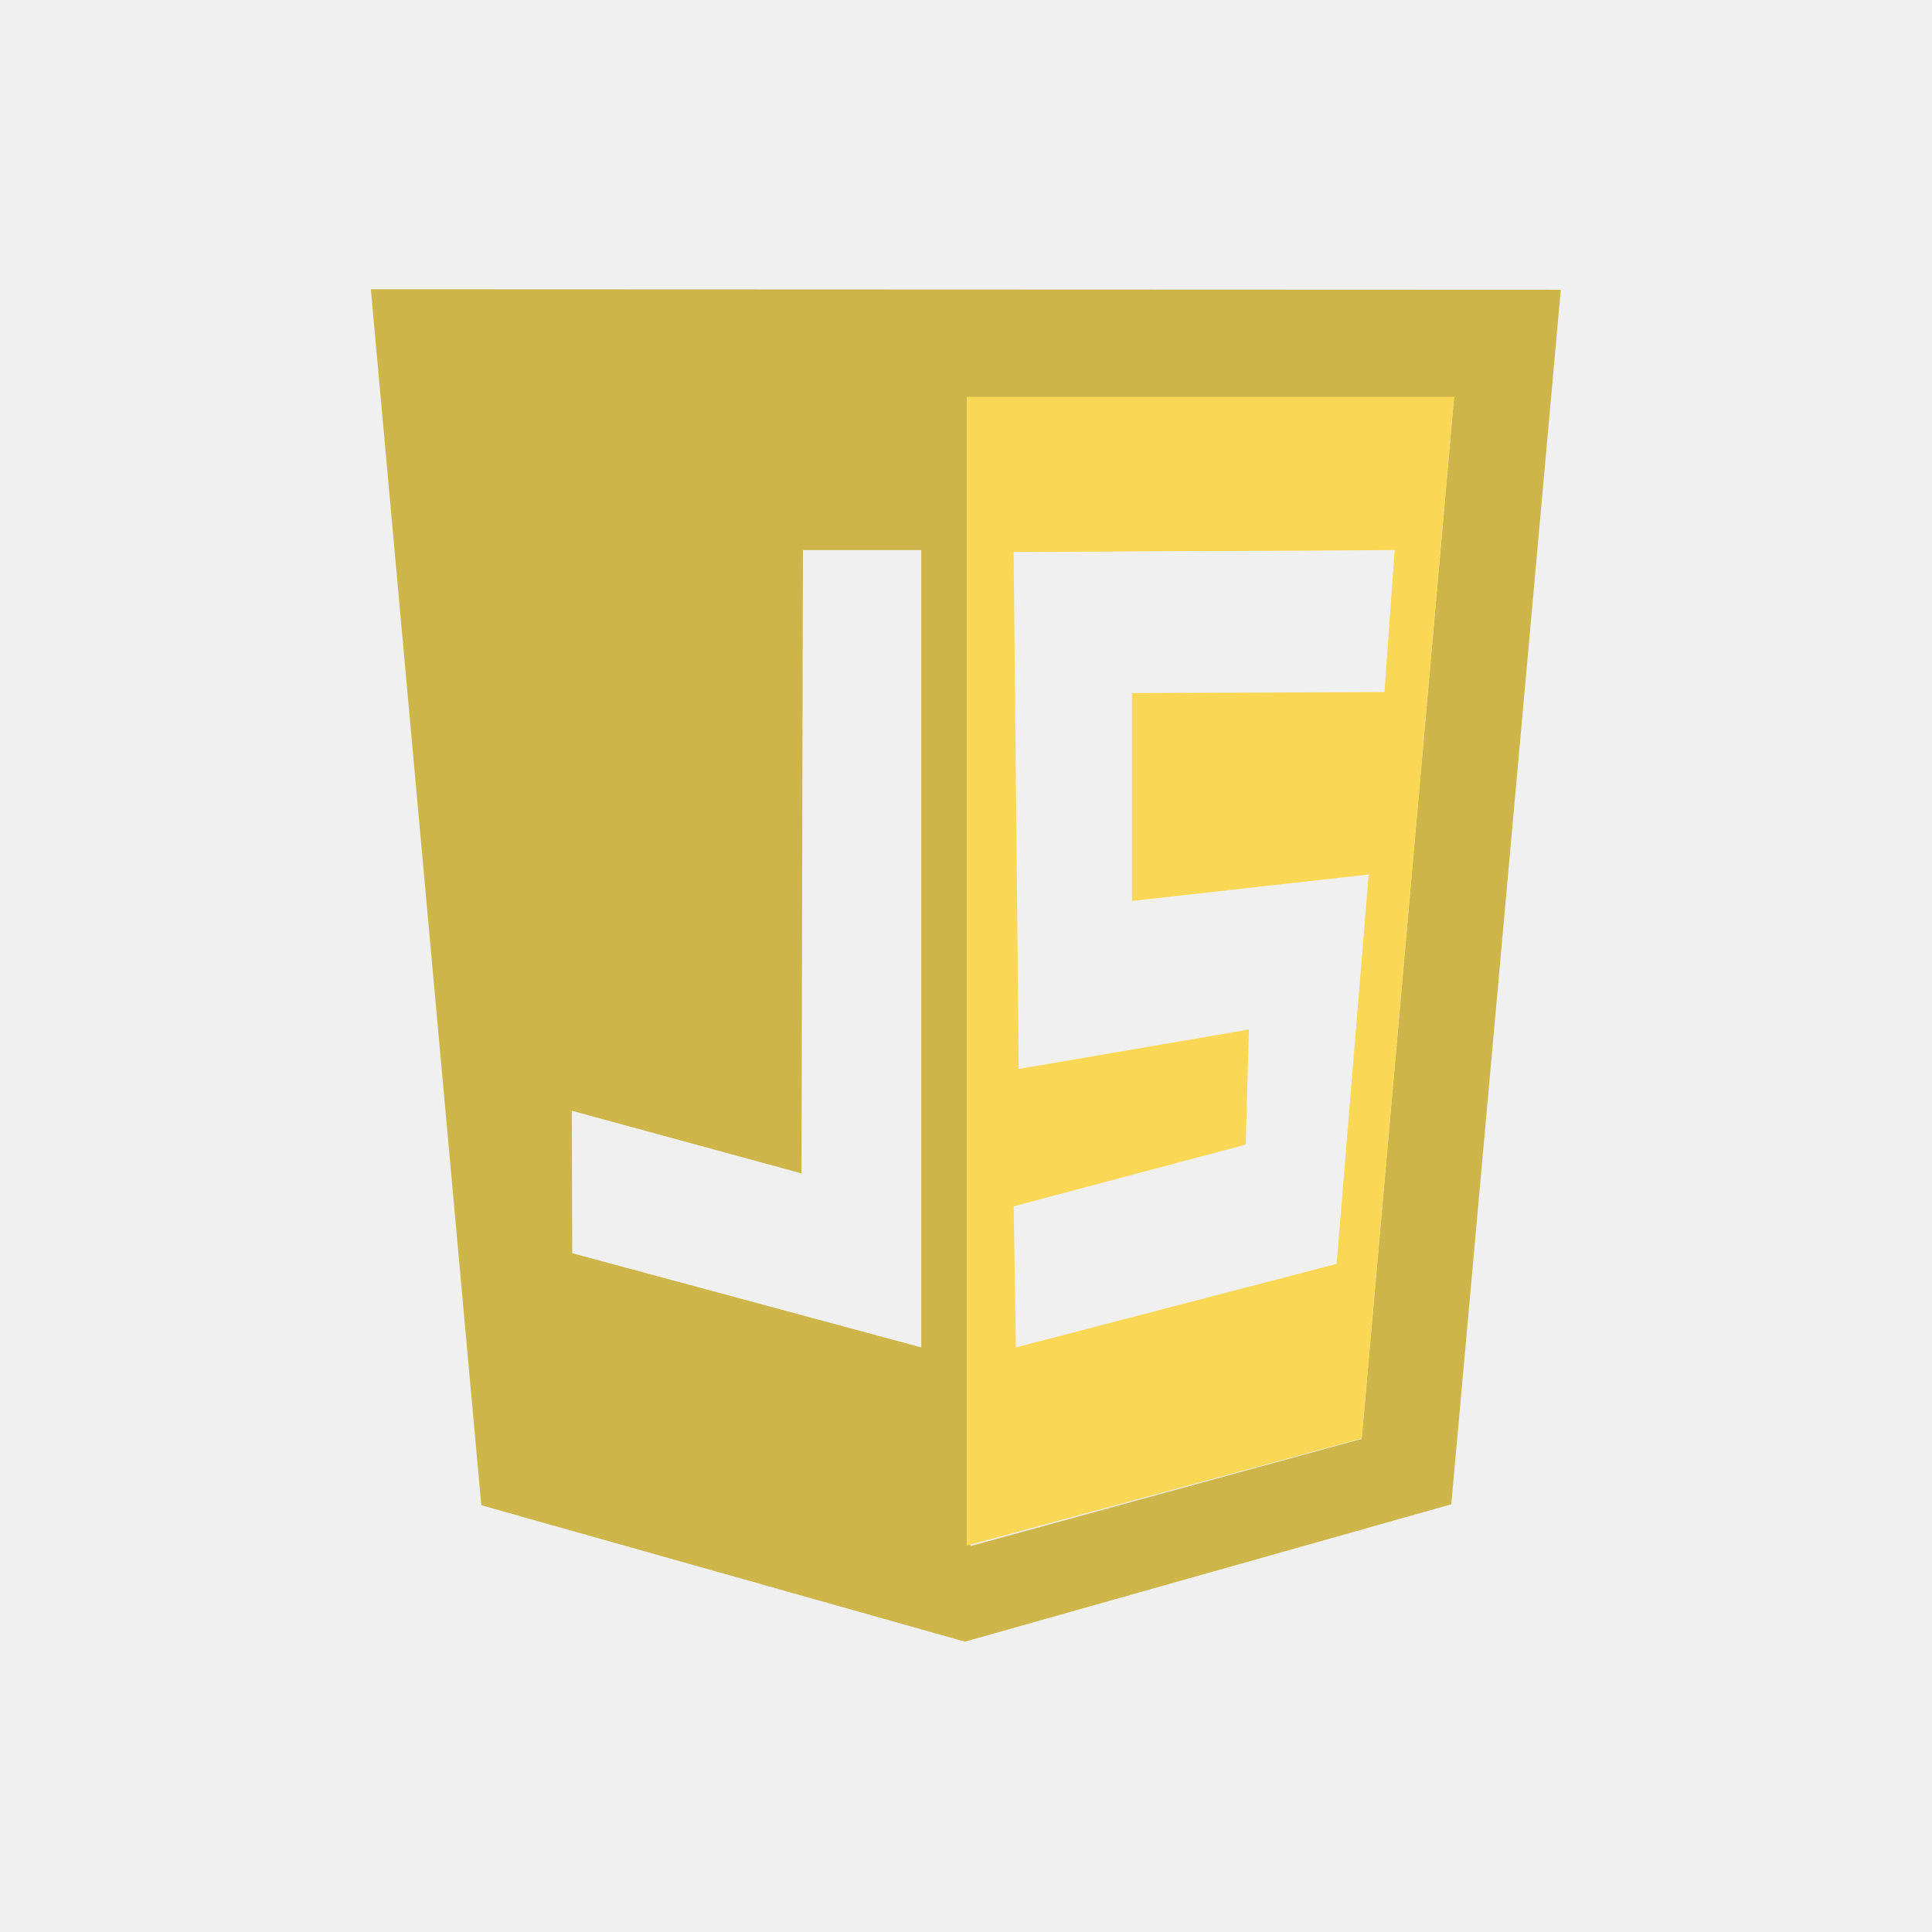
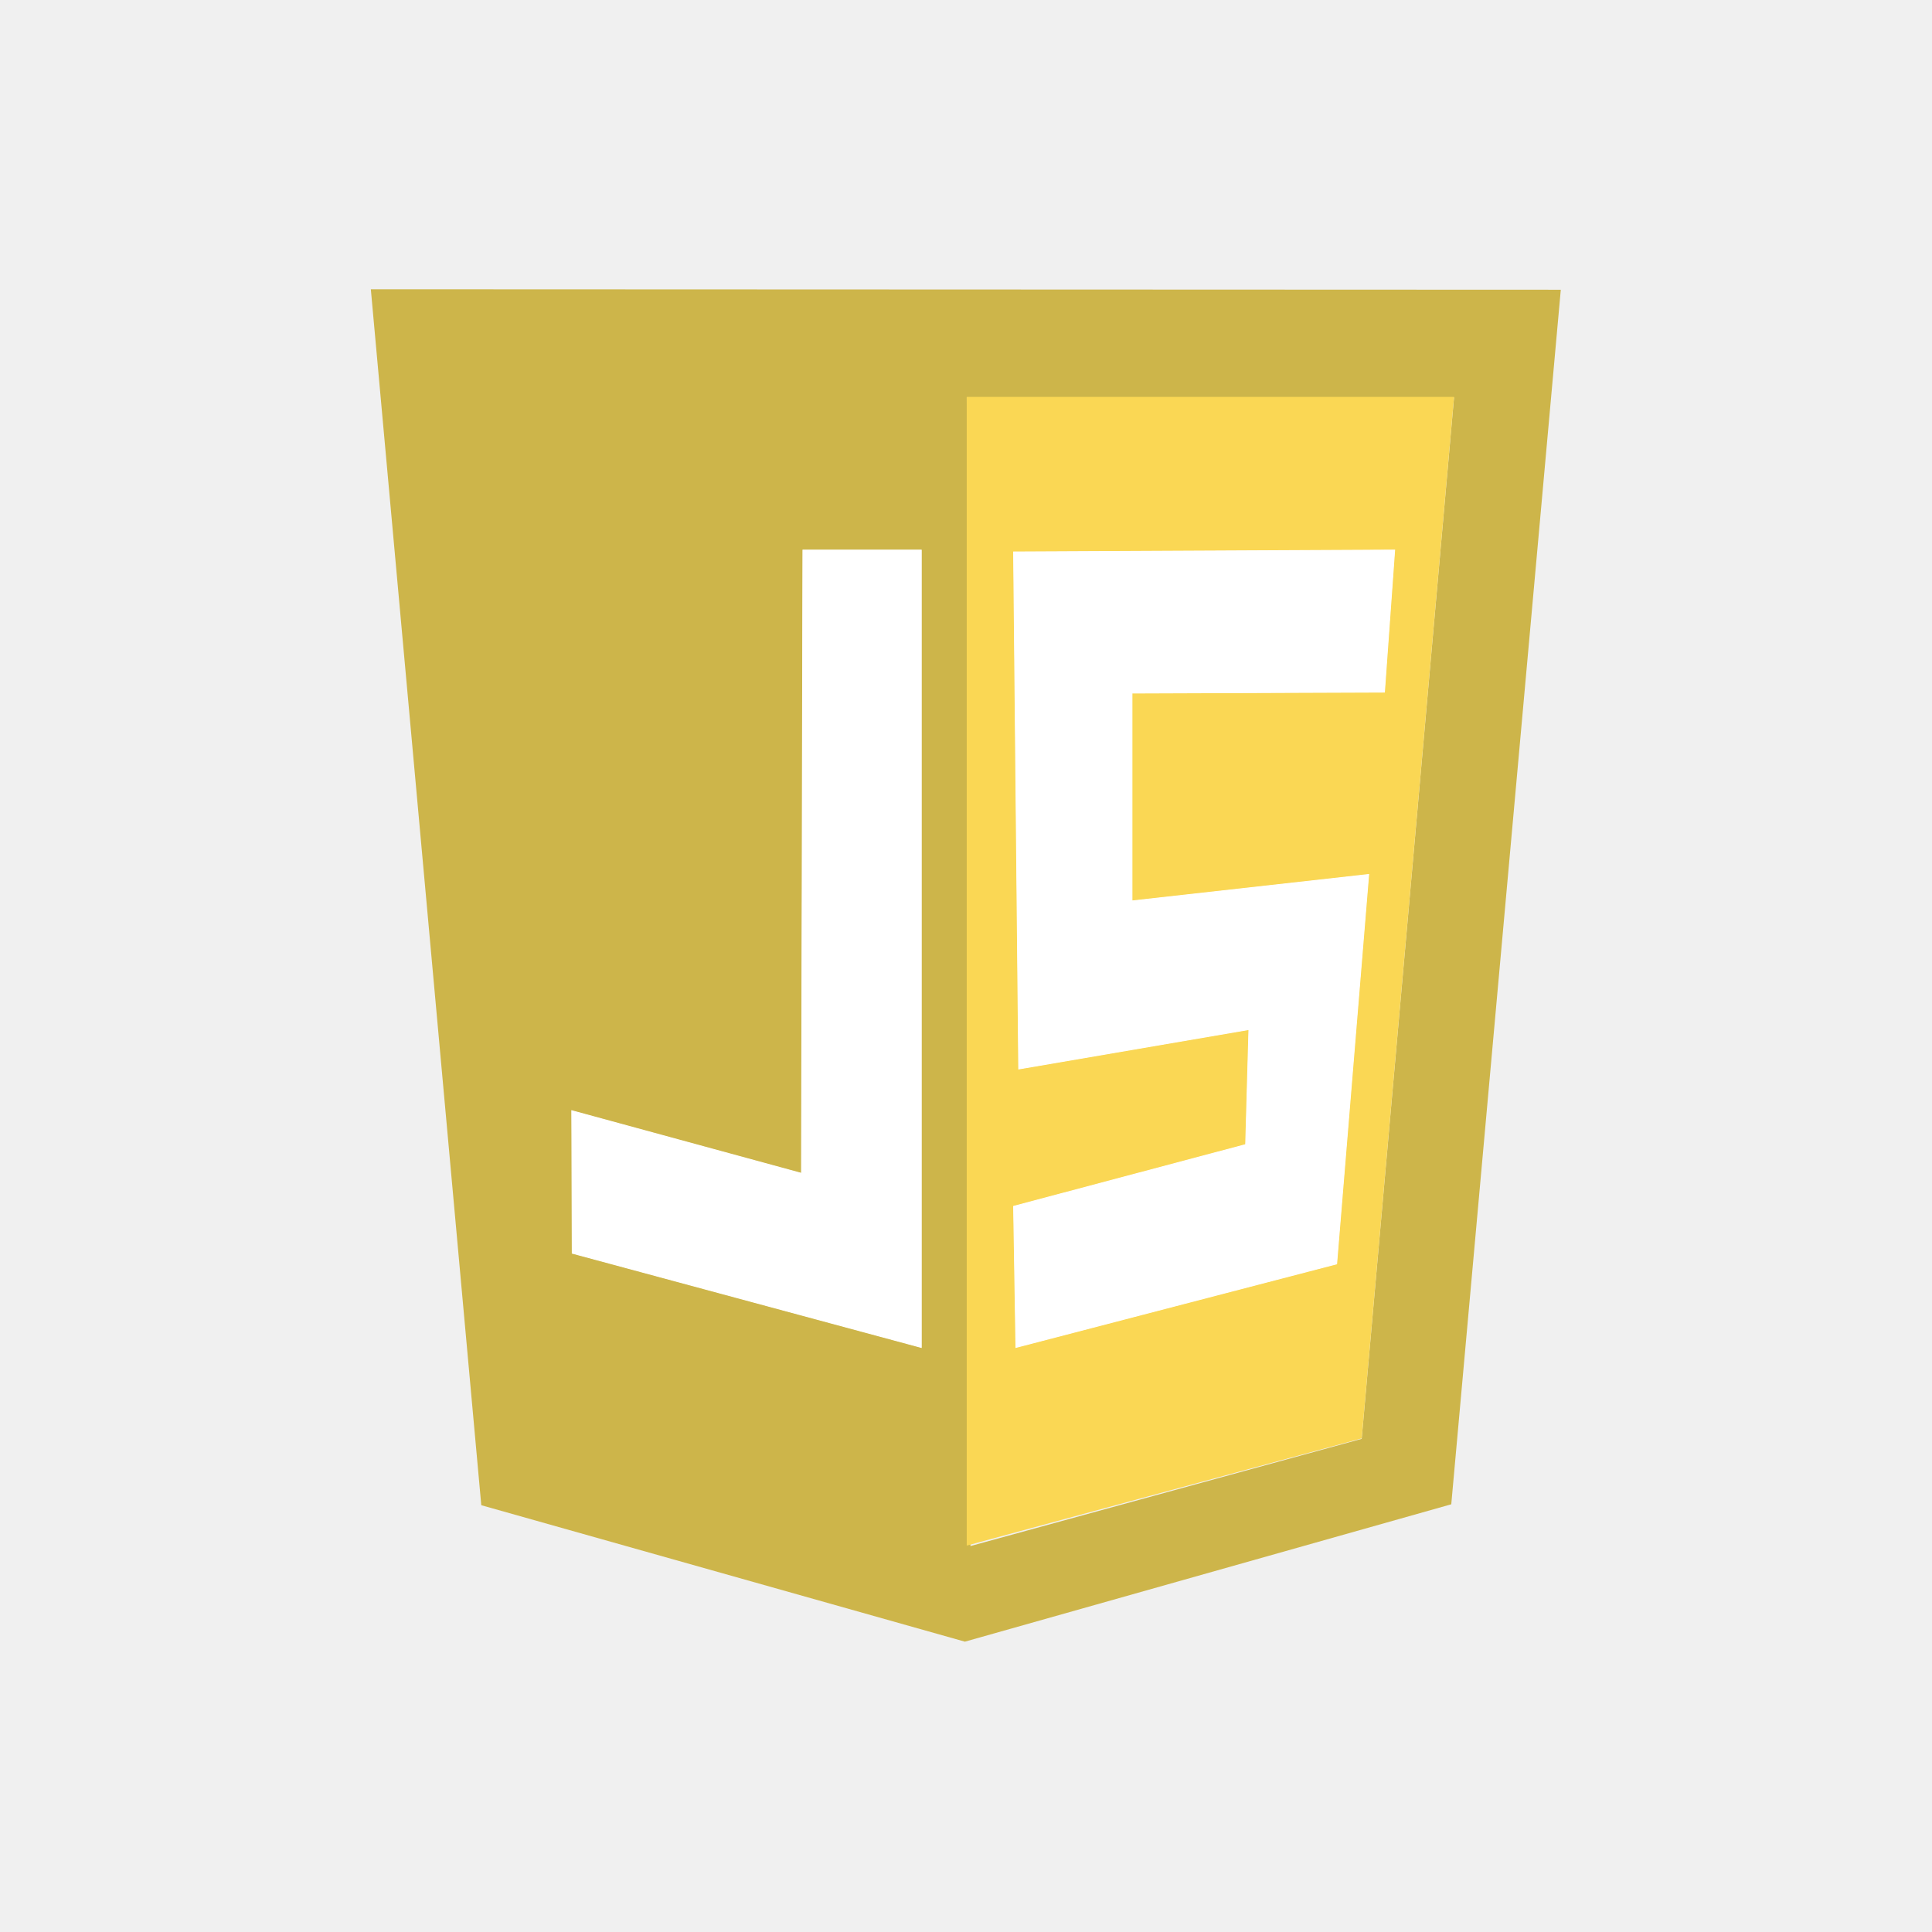
<svg xmlns="http://www.w3.org/2000/svg" xml:space="preserve" width="15in" height="15in" version="1.1" style="shape-rendering:geometricPrecision; text-rendering:geometricPrecision; image-rendering:optimizeQuality; fill-rule:evenodd; clip-rule:evenodd" viewBox="0 0 15000 15000">
  <defs>
    <style type="text/css">
   
+     .str0 {stroke:white;stroke-width:6.94;stroke-miterlimit:2.613}
+     .fil2 {fill:white}
    .fil0 {fill:#CDB54A;fill-rule:nonzero}
    .fil1 {fill:#FAD754;fill-rule:nonzero}
   
  </style>
  </defs>
  <g id="svg4525">
-     <path class="fil0" d="M7152.66 4270.88l-918.84 0 -10.81 4839.22 -1783.63 -486.44 3.6 1106.21 2709.68 731.47 0 -6190.46 0 0zm3419.53 6900.31l717.06 -8085.79 -3783.46 0 28.82 8918.15 3037.58 -832.36 0 0zm-6835.45 515.27l-857.58 -9440.63 9238.85 3.6 -850.38 9429.82 -3776.25 1066.57 -3754.64 -1059.37 0 0.01z" />
-     <path class="fil1" d="M10377.61 9812.75l248.63 -3023.16 -1837.68 205.39 0 -1614.28 1960.2 -7.21 79.27 -1102.61 -2958.31 14.42 39.64 4014.07 1787.23 -306.28 -25.22 893.61 -1801.65 479.24 18.02 1095.4 2489.87 -648.59 0 -0zm-2871.83 -6730.96l3783.46 0 -717.05 8085.8 -3066.41 832.36 0 -8918.16 0 0z" />
+     <path class="fil0" d="M7152.66 4270.88l-918.84 0 -10.81 4839.22 -1783.63 -486.44 3.6 1106.21 2709.68 731.47 0 -6190.46 0 0 0 0 0 0zm3419.53 6900.31l717.06 -8085.79 -3783.46 0 28.82 8918.15 3037.58 -832.36 0 0 0 0 0 0zm-6835.45 515.27l-857.58 -9440.63 9238.85 3.6 -850.38 9429.82 -3776.25 1066.57 -3754.64 -1059.37 0 0.01z" />
+     <path class="fil1" d="M10377.61 9812.75l248.63 -3023.16 -1837.68 205.39 0 -1614.28 1960.2 -7.21 79.27 -1102.61 -2958.31 14.42 39.64 4014.07 1787.23 -306.28 -25.22 893.61 -1801.65 479.24 18.02 1095.4 2489.87 -648.59 0 0 0 0 0 -0zm-2871.83 -6730.96l3783.46 0 -717.05 8085.8 -3066.41 832.36 0 -8918.16 0 0 0 0 0 0z" />
+     <polygon class="fil2 str0" points="7152.66,10461.34 7152.66,4270.88 6233.82,4270.88 6223.01,9110.1 4439.38,8623.66 4442.98,9729.87 " />
+     <polygon class="fil2 str0" points="9671.37,8886.7 7869.72,9365.94 7887.74,10461.34 10377.61,9812.75 10626.24,6789.59 8788.56,6994.98 8788.56,5380.7 10748.76,5373.49 10828.03,4270.88 7869.72,4285.3 7909.36,8299.37 9696.59,7993.09 " />
  </g>
</svg>
